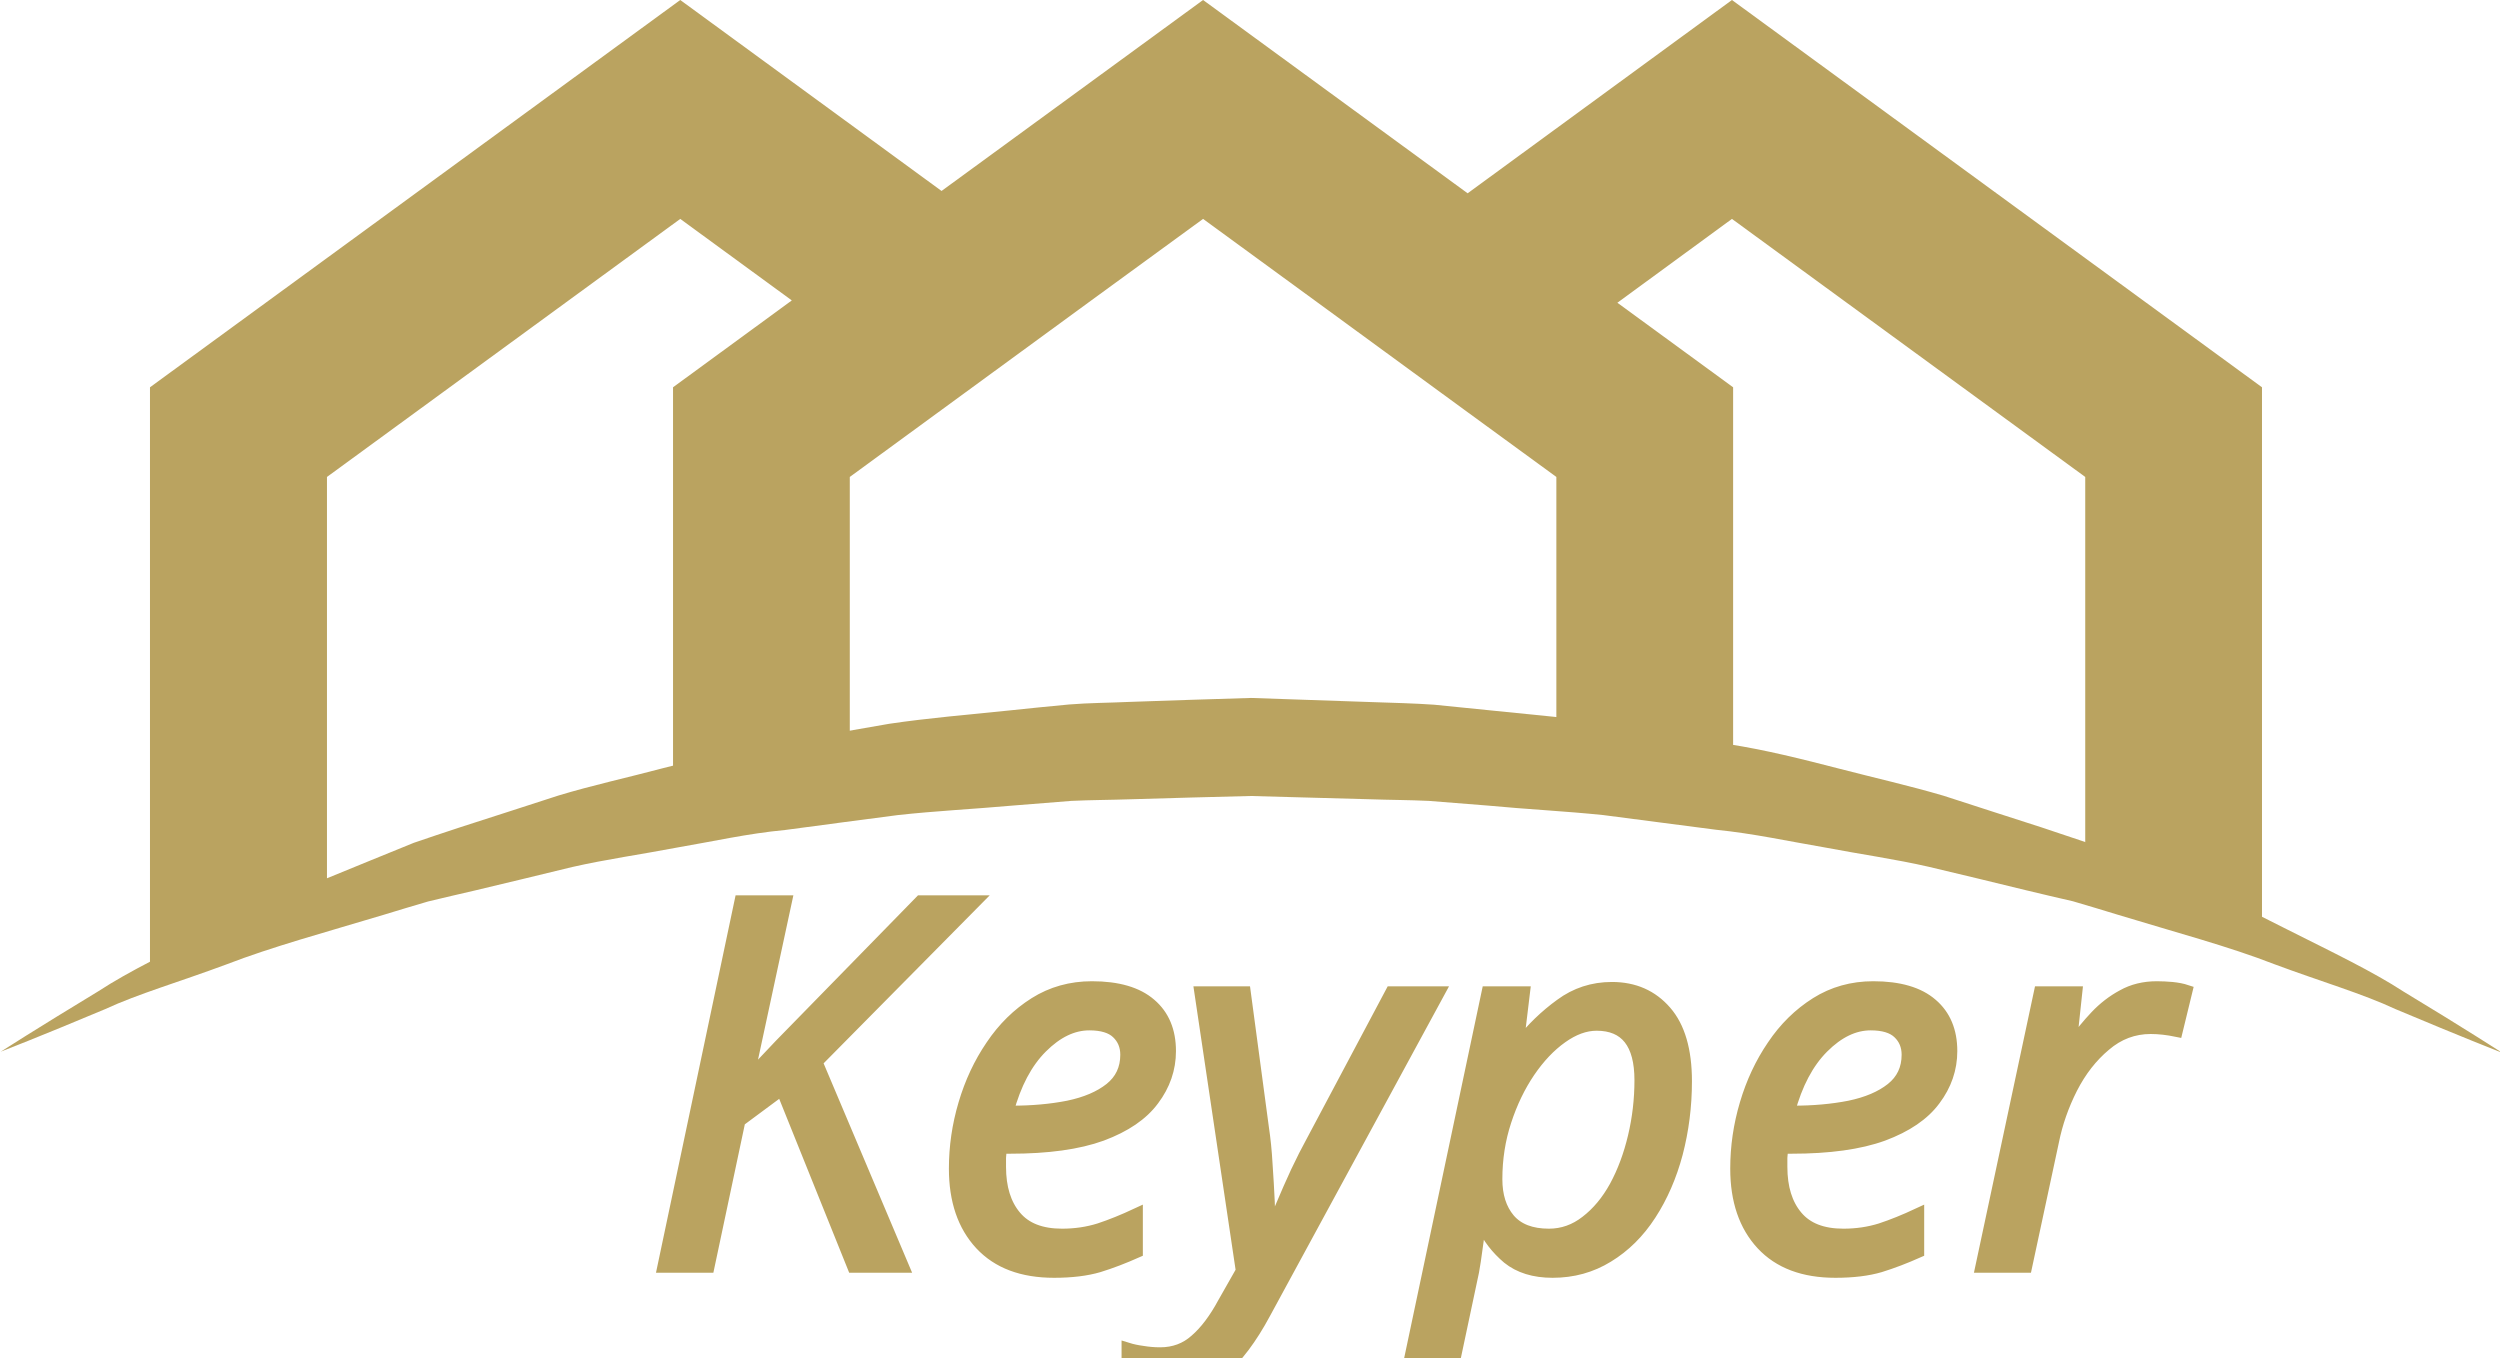
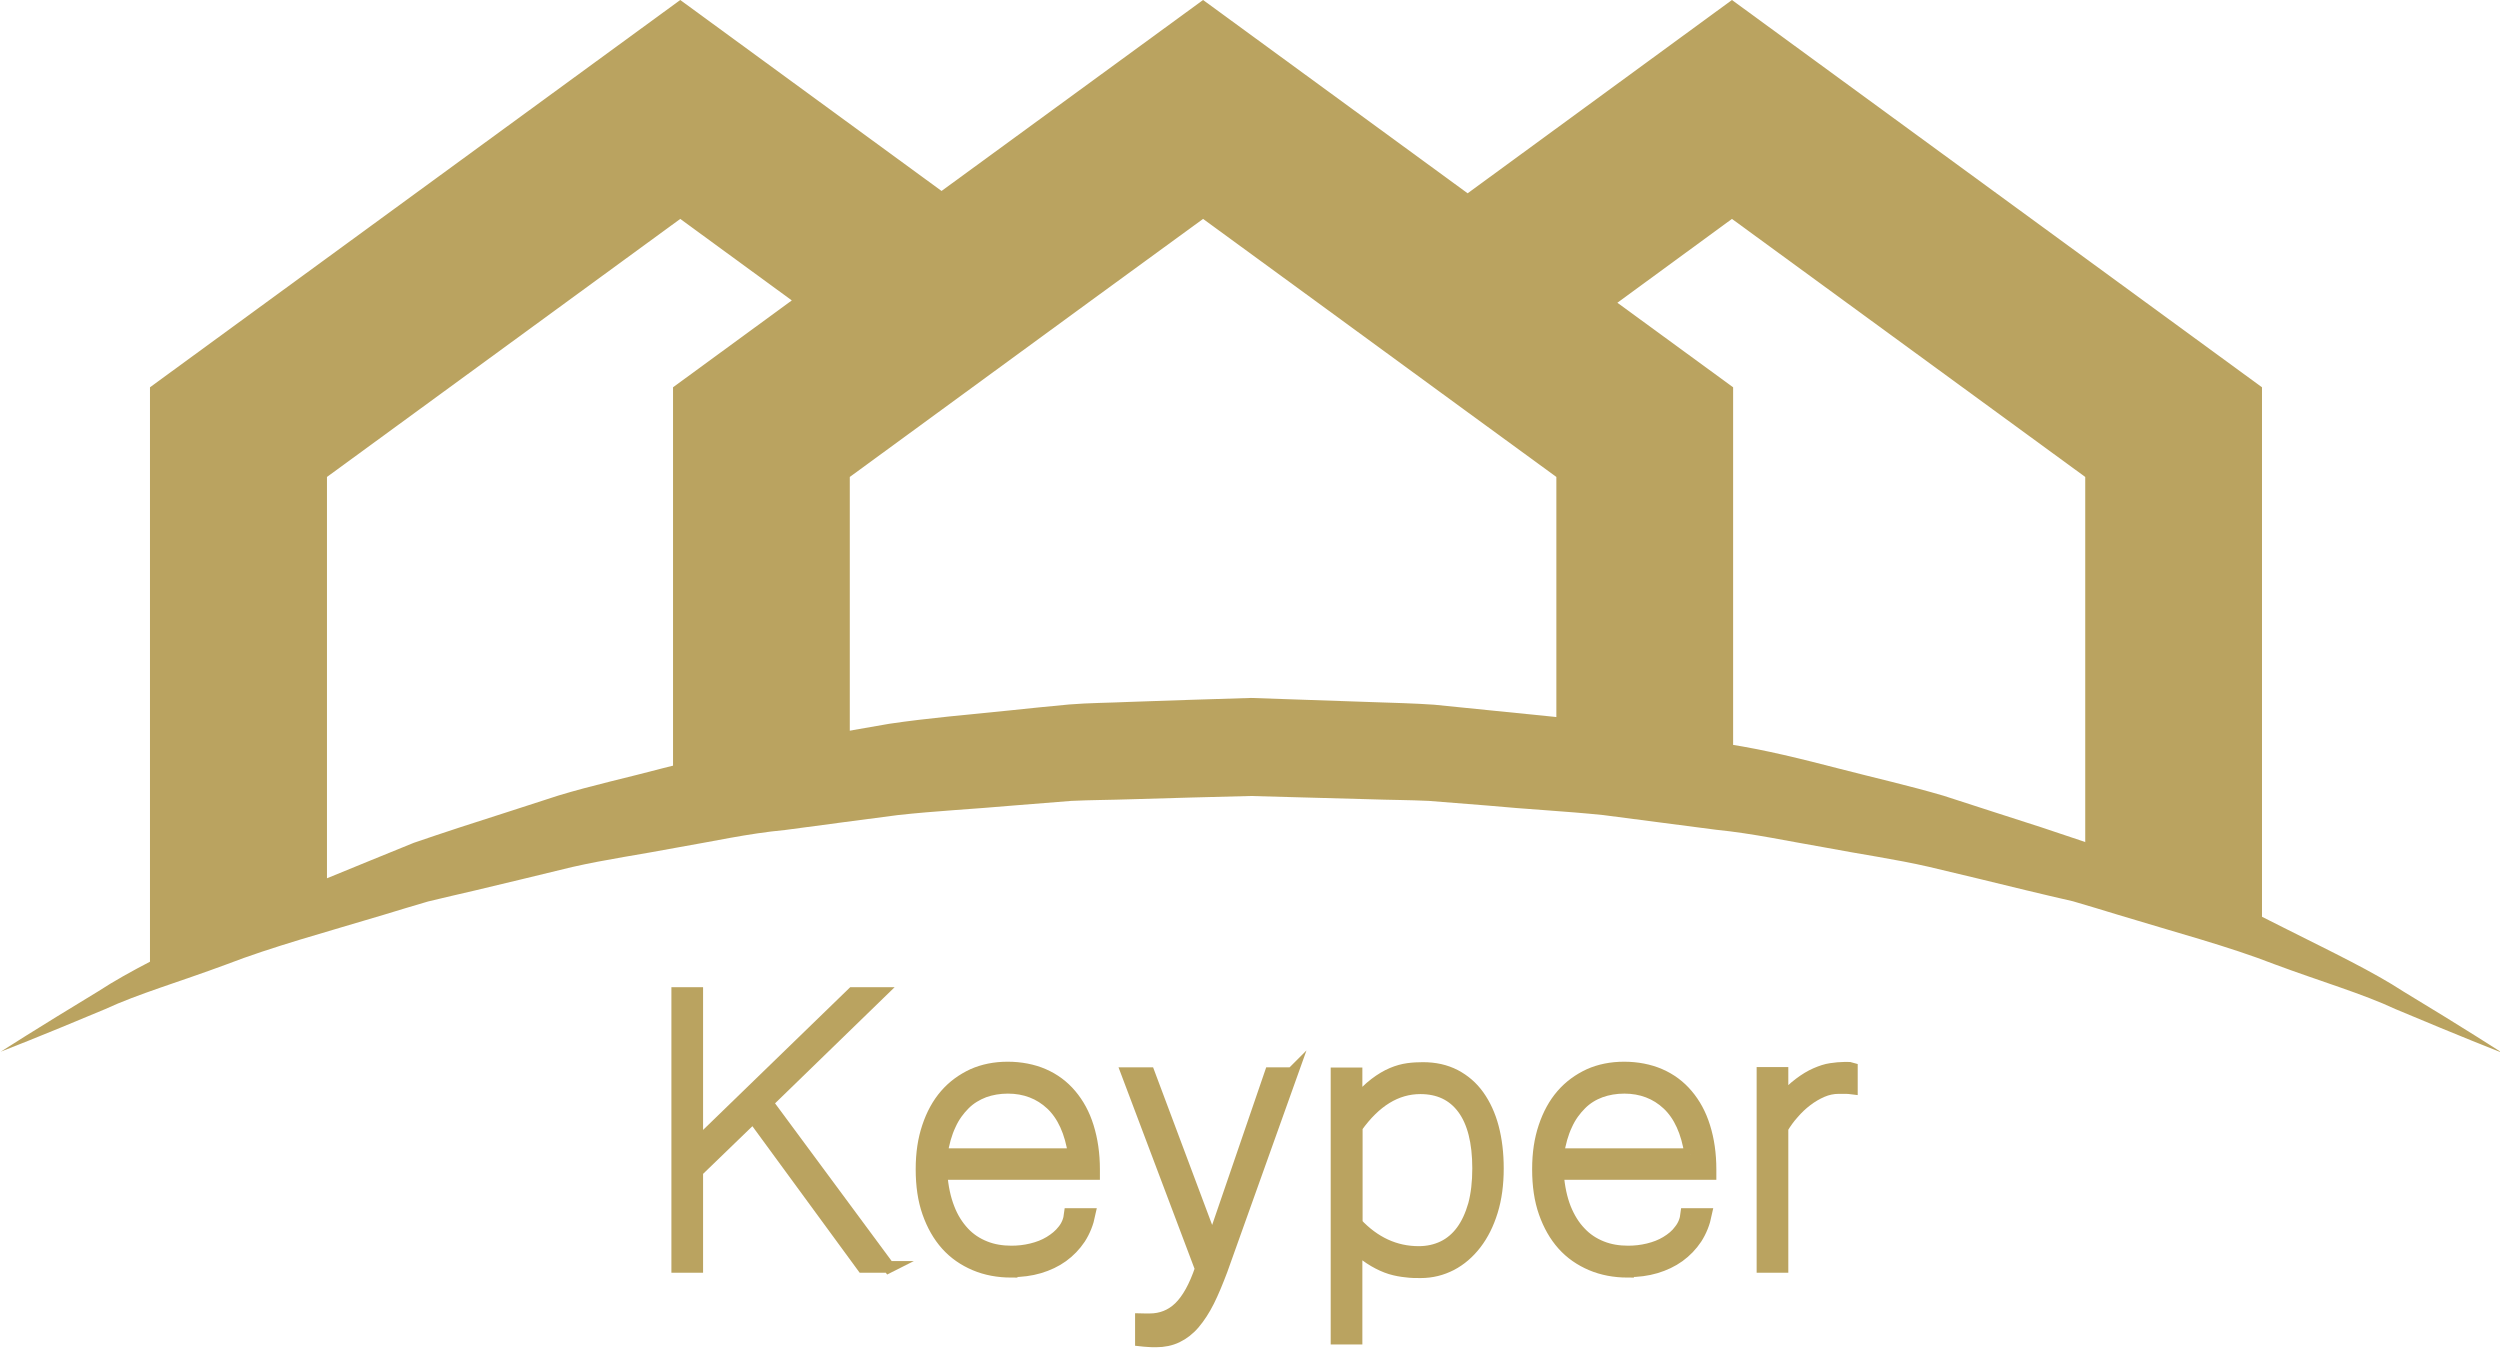
- <svg xmlns="http://www.w3.org/2000/svg" id="Layer_2" data-name="Layer 2" viewBox="0 0 107.35 58.31">
+ <svg xmlns="http://www.w3.org/2000/svg" id="Layer_2" data-name="Layer 2" viewBox="0 0 107.35 57.85">
  <defs>
    <style>
      .cls-1 {
-         font-family: Microsoft-Yi-Baiti, 'Microsoft Yi Baiti';
-         font-size: 22px;
-         font-style: italic;
        stroke: #baa360;
        stroke-miterlimit: 10;
        stroke-width: .5px;
      }

      .cls-1, .cls-2 {
        fill: #baa360;
      }
    </style>
  </defs>
  <g id="Layer_1-2" data-name="Layer 1">
    <g>
      <path class="cls-2" d="M107.35,45.17s-1.64-.64-4.49-1.84c-1.41-.66-3.19-1.18-5.18-1.92-1.97-.77-4.28-1.38-6.77-2.14-.62-.19-1.25-.38-1.9-.57-.66-.15-1.33-.31-2-.47-1.35-.33-2.75-.67-4.19-1.01-1.44-.33-2.94-.54-4.46-.83-1.53-.26-3.07-.6-4.67-.76-1.59-.21-3.21-.42-4.84-.63-1.64-.17-3.31-.25-4.98-.41-.84-.07-1.68-.13-2.52-.2-.84-.04-1.69-.04-2.54-.07-1.7-.05-3.41-.09-5.11-.14-1.71.04-3.42.09-5.13.14-.86.03-1.72.03-2.57.07-.84.07-1.67.13-2.5.2-1.67.15-3.32.23-4.95.41-1.64.21-3.25.43-4.84.64-1.6.15-3.14.5-4.67.76-1.52.29-3.02.5-4.47.83-1.44.35-2.84.69-4.19,1.01-.68.16-1.35.31-2,.47-.65.19-1.28.38-1.9.57-2.49.75-4.79,1.37-6.78,2.14-1.99.74-3.78,1.26-5.18,1.91-2.83,1.19-4.49,1.83-4.49,1.83,0,0,1.51-.97,4.2-2.6,1.33-.87,3.03-1.68,4.98-2.66.49-.24.99-.5,1.51-.75.26-.13.52-.26.79-.39.27-.12.55-.23.83-.35,1.12-.46,2.3-.94,3.54-1.45.62-.25,1.25-.51,1.89-.77.65-.22,1.32-.45,2-.67,1.36-.44,2.77-.89,4.21-1.36,1.45-.44,2.97-.77,4.51-1.18,1.54-.39,3.12-.79,4.75-1.04,1.62-.28,3.27-.57,4.94-.86,1.68-.25,3.4-.39,5.13-.57.86-.09,1.73-.18,2.6-.26.86-.07,1.72-.07,2.58-.11,1.74-.06,3.48-.12,5.23-.17,1.75.06,3.5.12,5.25.18.87.03,1.74.05,2.61.11.86.09,1.73.17,2.58.26,1.72.18,3.42.32,5.1.57,1.67.29,3.32.58,4.94.86,1.62.25,3.2.65,4.75,1.05,1.54.4,3.05.74,4.51,1.17,1.44.47,2.85.92,4.21,1.36.68.23,1.34.45,2,.67.64.26,1.27.52,1.89.77,1.23.5,2.41.99,3.54,1.45.28.12.56.23.83.35.27.13.53.26.79.39.52.26,1.02.51,1.51.76,1.95.98,3.66,1.8,4.98,2.66,2.68,1.62,4.19,2.6,4.19,2.6Z" />
      <polygon class="cls-2" points="74.37 0 63.02 8.3 51.66 0 40.43 8.2 29.21 0 6.44 16.63 6.44 42.14 14.04 39 14.04 20.48 29.21 9.4 34 12.9 28.9 16.63 28.9 33.05 36.49 33.05 36.49 20.48 40.43 17.6 46.86 12.9 51.66 9.4 56.59 13 63.02 17.7 66.83 20.48 66.83 33.05 74.42 33.05 74.42 16.63 69.45 13 74.37 9.4 89.54 20.48 89.54 36.85 97.13 40.16 97.13 16.63 74.37 0" />
    </g>
-     <text class="cls-1" transform="translate(27.57 54.4)">
-       <tspan x="0" y="0">Keyper</tspan>
-     </text>
+     <g>
+       <path class="cls-1" d="M38.19,54.4h-1.15l-4.7-6.42-2.4,2.32v4.1h-.86v-11.76h.86v6.47l6.67-6.47h1.19l-4.85,4.71,5.22,7.06Z" />
+       <path class="cls-1" d="M43.44,54.61c-.58,0-1.11-.1-1.58-.3-.47-.2-.88-.48-1.22-.86-.34-.38-.6-.84-.79-1.38-.19-.54-.28-1.16-.28-1.86s.09-1.28.27-1.82c.18-.54.43-1,.76-1.38.33-.38.72-.66,1.17-.87.45-.2.95-.3,1.5-.3s1.08.1,1.54.3c.46.2.85.49,1.17.87s.57.83.74,1.38.26,1.15.26,1.83v.19h-6.55c.04.57.15,1.06.31,1.47.16.42.38.76.64,1.04s.57.48.92.62c.35.14.73.2,1.13.2.29,0,.57-.03.86-.1s.55-.17.78-.31c.23-.14.43-.3.59-.51.16-.2.25-.43.28-.69h.85c-.08.39-.22.74-.42,1.05-.2.3-.45.56-.74.77-.29.21-.63.37-1,.48s-.77.16-1.19.16ZM46.11,49.56c-.14-.95-.47-1.67-.97-2.14-.5-.47-1.13-.71-1.86-.71-.37,0-.71.06-1.02.17-.31.12-.6.29-.84.53s-.46.53-.62.89c-.17.36-.29.78-.36,1.26h5.68Z" />
+       <path class="cls-1" d="M55.49,46.07l-3.03,8.48c-.19.5-.37.94-.56,1.32-.19.38-.4.7-.62.96s-.47.45-.74.58-.57.19-.9.19c-.11,0-.23,0-.33-.01-.11,0-.22-.02-.32-.03v-.92c.06,0,.12.01.18.01h.2c.49,0,.92-.17,1.27-.51.35-.34.66-.89.92-1.66l-3.17-8.4h.95l2.72,7.26,2.49-7.26h.93Z" />
+       <path class="cls-1" d="M58.25,47.31c.27-.33.54-.59.79-.78s.5-.34.74-.44c.24-.1.46-.16.68-.19.22-.03.43-.04.64-.04.52,0,.97.1,1.38.31.4.21.74.5,1.01.88.27.38.48.83.62,1.36.14.53.21,1.12.21,1.76,0,.68-.08,1.29-.25,1.84s-.4,1.01-.7,1.4c-.3.39-.65.69-1.05.9-.41.21-.84.32-1.32.32-.2,0-.41,0-.62-.03-.21-.02-.44-.06-.67-.13-.23-.07-.47-.18-.71-.32-.24-.14-.5-.33-.75-.56v3.89h-.86v-11.39h.86v1.24ZM58.25,52.53c.77.82,1.66,1.23,2.67,1.23.39,0,.74-.08,1.05-.23s.58-.38.8-.68c.22-.3.39-.67.52-1.12.12-.45.18-.97.18-1.56,0-1.13-.22-1.99-.65-2.57-.43-.58-1.04-.87-1.83-.87-1.03,0-1.94.56-2.73,1.67v4.15Z" />
+       <path class="cls-1" d="M69.91,54.61c-.58,0-1.11-.1-1.58-.3-.47-.2-.88-.48-1.22-.86-.34-.38-.6-.84-.79-1.38-.19-.54-.28-1.16-.28-1.86s.09-1.28.27-1.82.43-1,.76-1.38c.33-.38.72-.66,1.17-.87.45-.2.95-.3,1.5-.3s1.08.1,1.54.3c.46.2.85.49,1.17.87s.57.83.74,1.38c.17.54.26,1.15.26,1.83v.19h-6.55c.04.57.15,1.06.31,1.47.17.42.38.76.65,1.04.26.28.57.48.92.62.35.14.73.2,1.13.2.29,0,.57-.03.86-.1s.55-.17.78-.31c.23-.14.43-.3.58-.51.16-.2.25-.43.28-.69h.85c-.08.39-.22.74-.42,1.05-.2.3-.45.56-.74.77-.29.21-.63.37-1,.48s-.77.16-1.19.16ZM72.58,49.56c-.14-.95-.47-1.67-.97-2.14-.5-.47-1.13-.71-1.86-.71-.37,0-.71.06-1.02.17-.32.12-.6.29-.84.53s-.46.53-.62.89c-.17.36-.29.78-.36,1.26h5.68Z" />
+       <path class="cls-1" d="M79.52,46.74c-.08-.01-.17-.02-.26-.02h-.31c-.24,0-.48.05-.71.15-.23.1-.45.23-.66.39-.21.16-.4.34-.58.55-.18.2-.33.41-.46.63v5.96h-.86v-8.33h.86v1.15c.24-.29.49-.52.73-.7.24-.18.47-.32.7-.42.23-.1.44-.17.65-.2.21-.03.4-.05.57-.05.06,0,.11,0,.16,0,.05,0,.11,0,.17.02v.86Z" />
+     </g>
  </g>
</svg>
